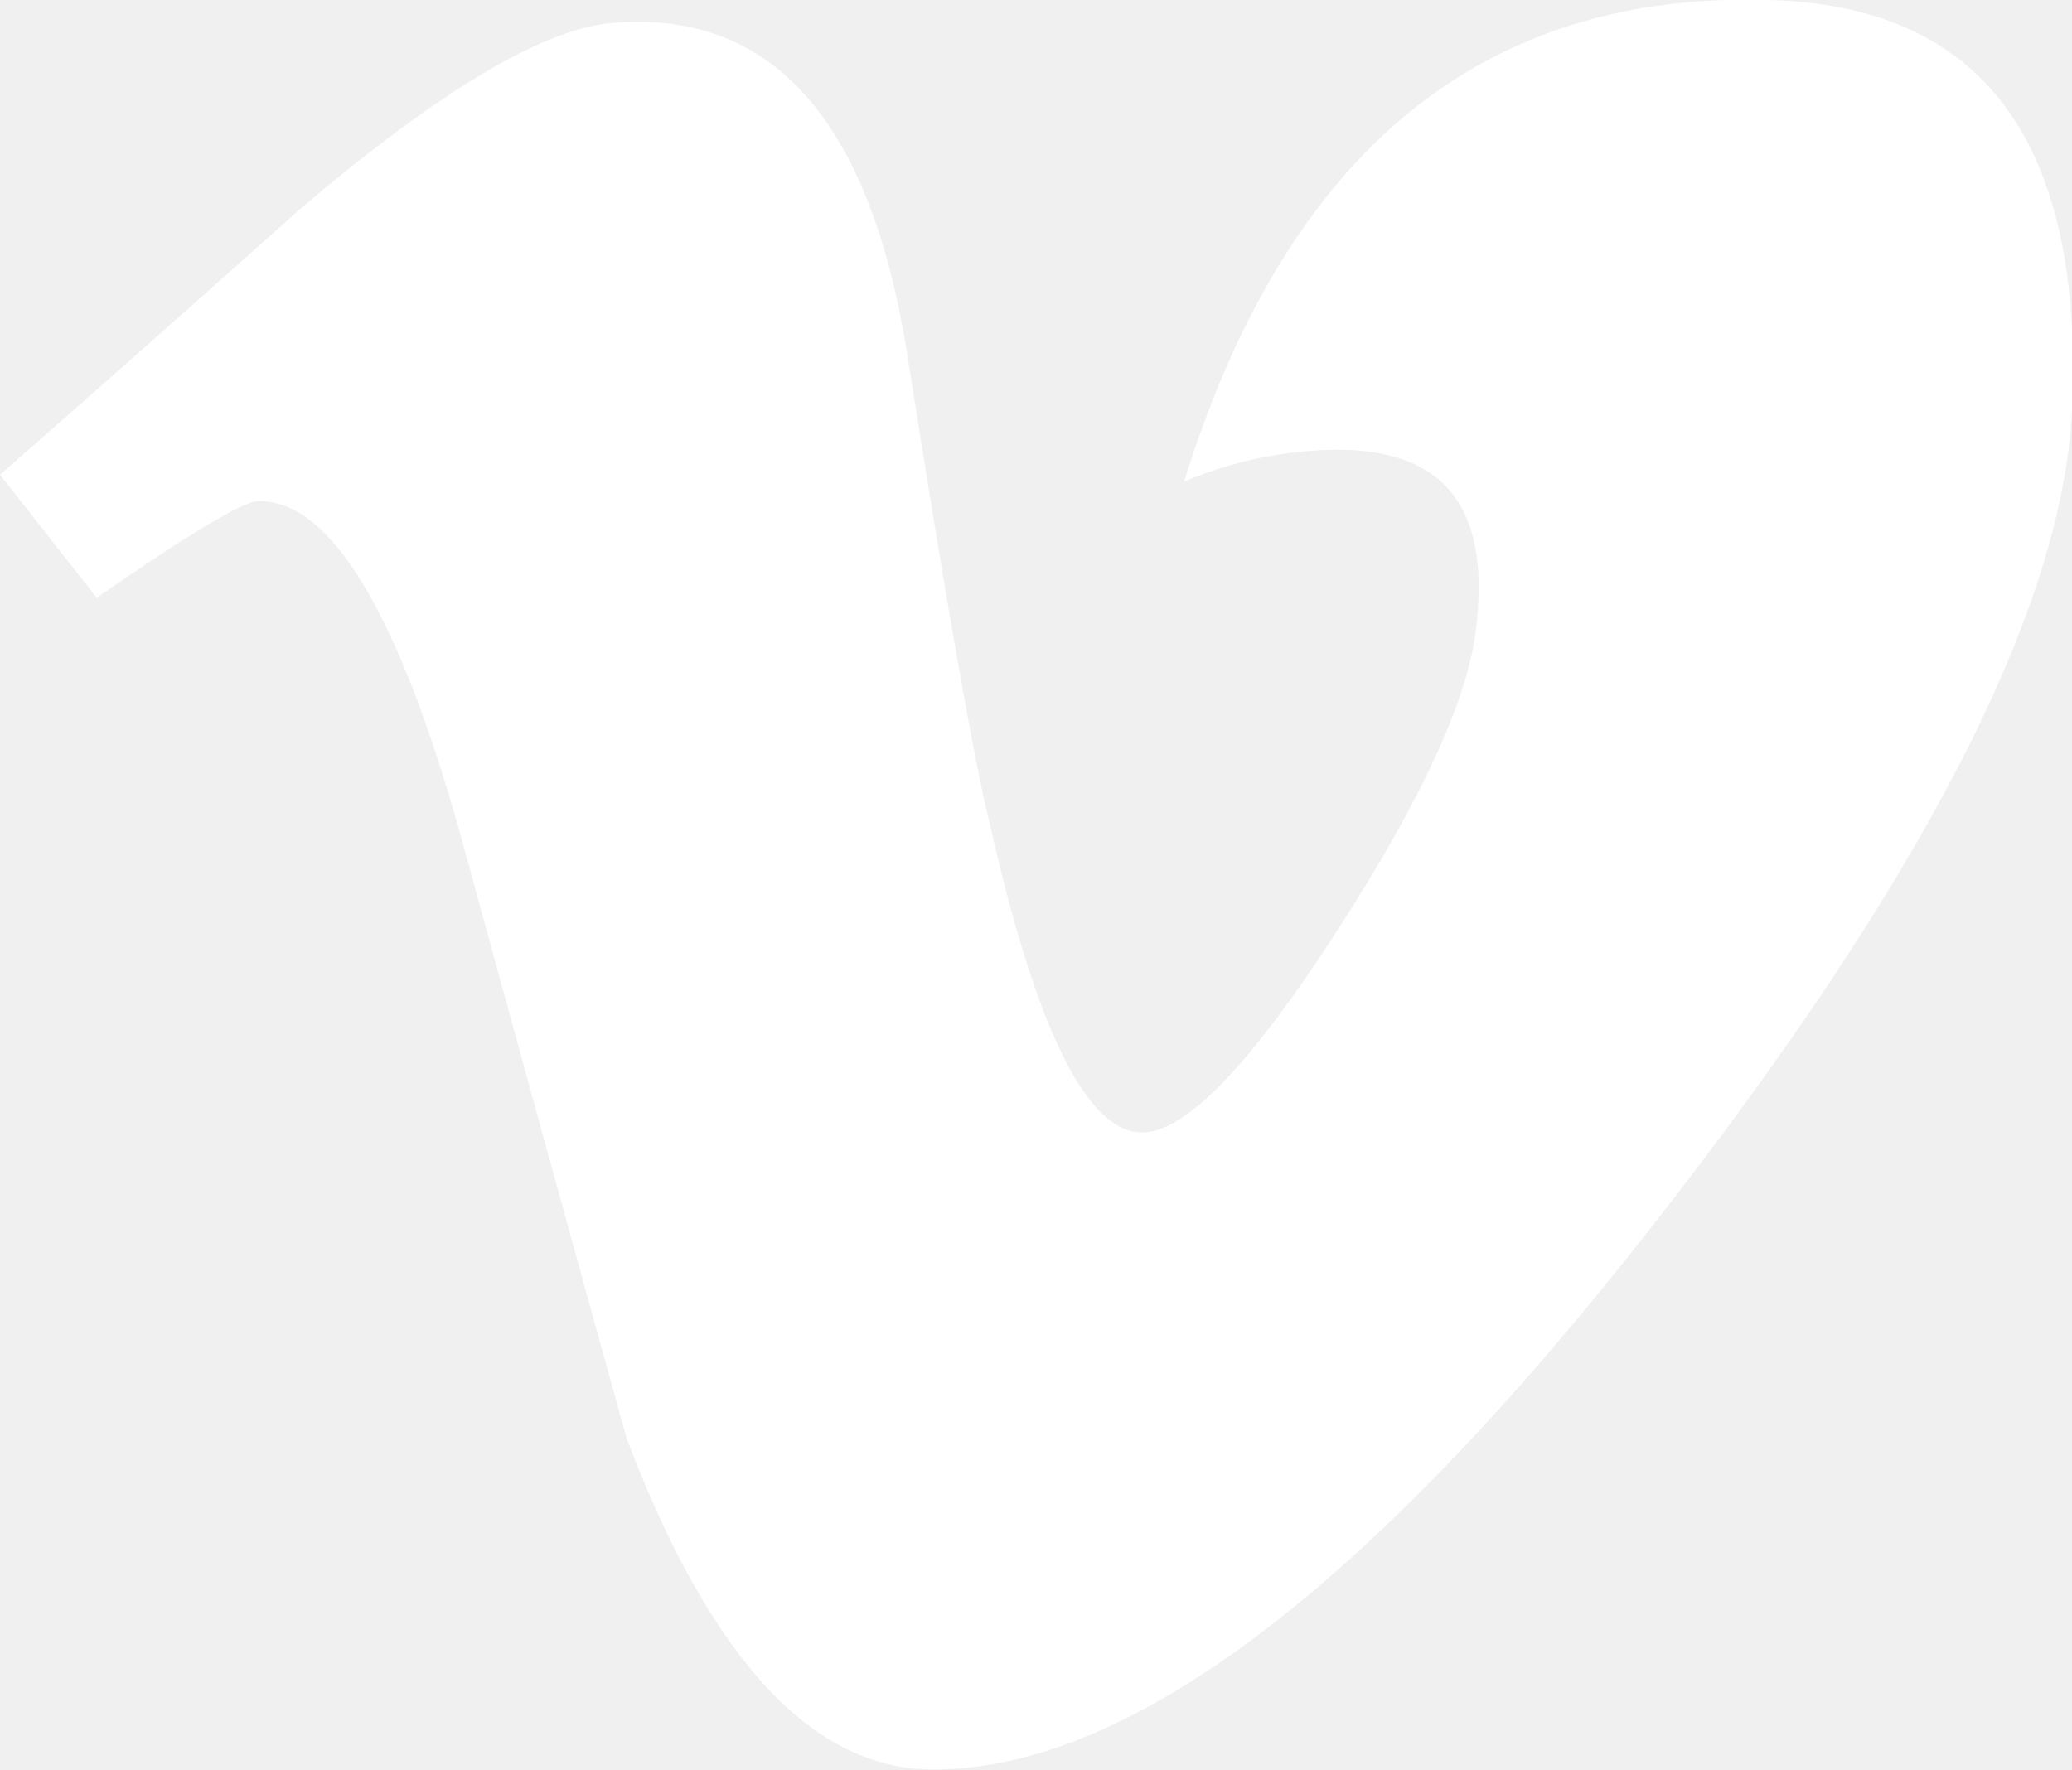
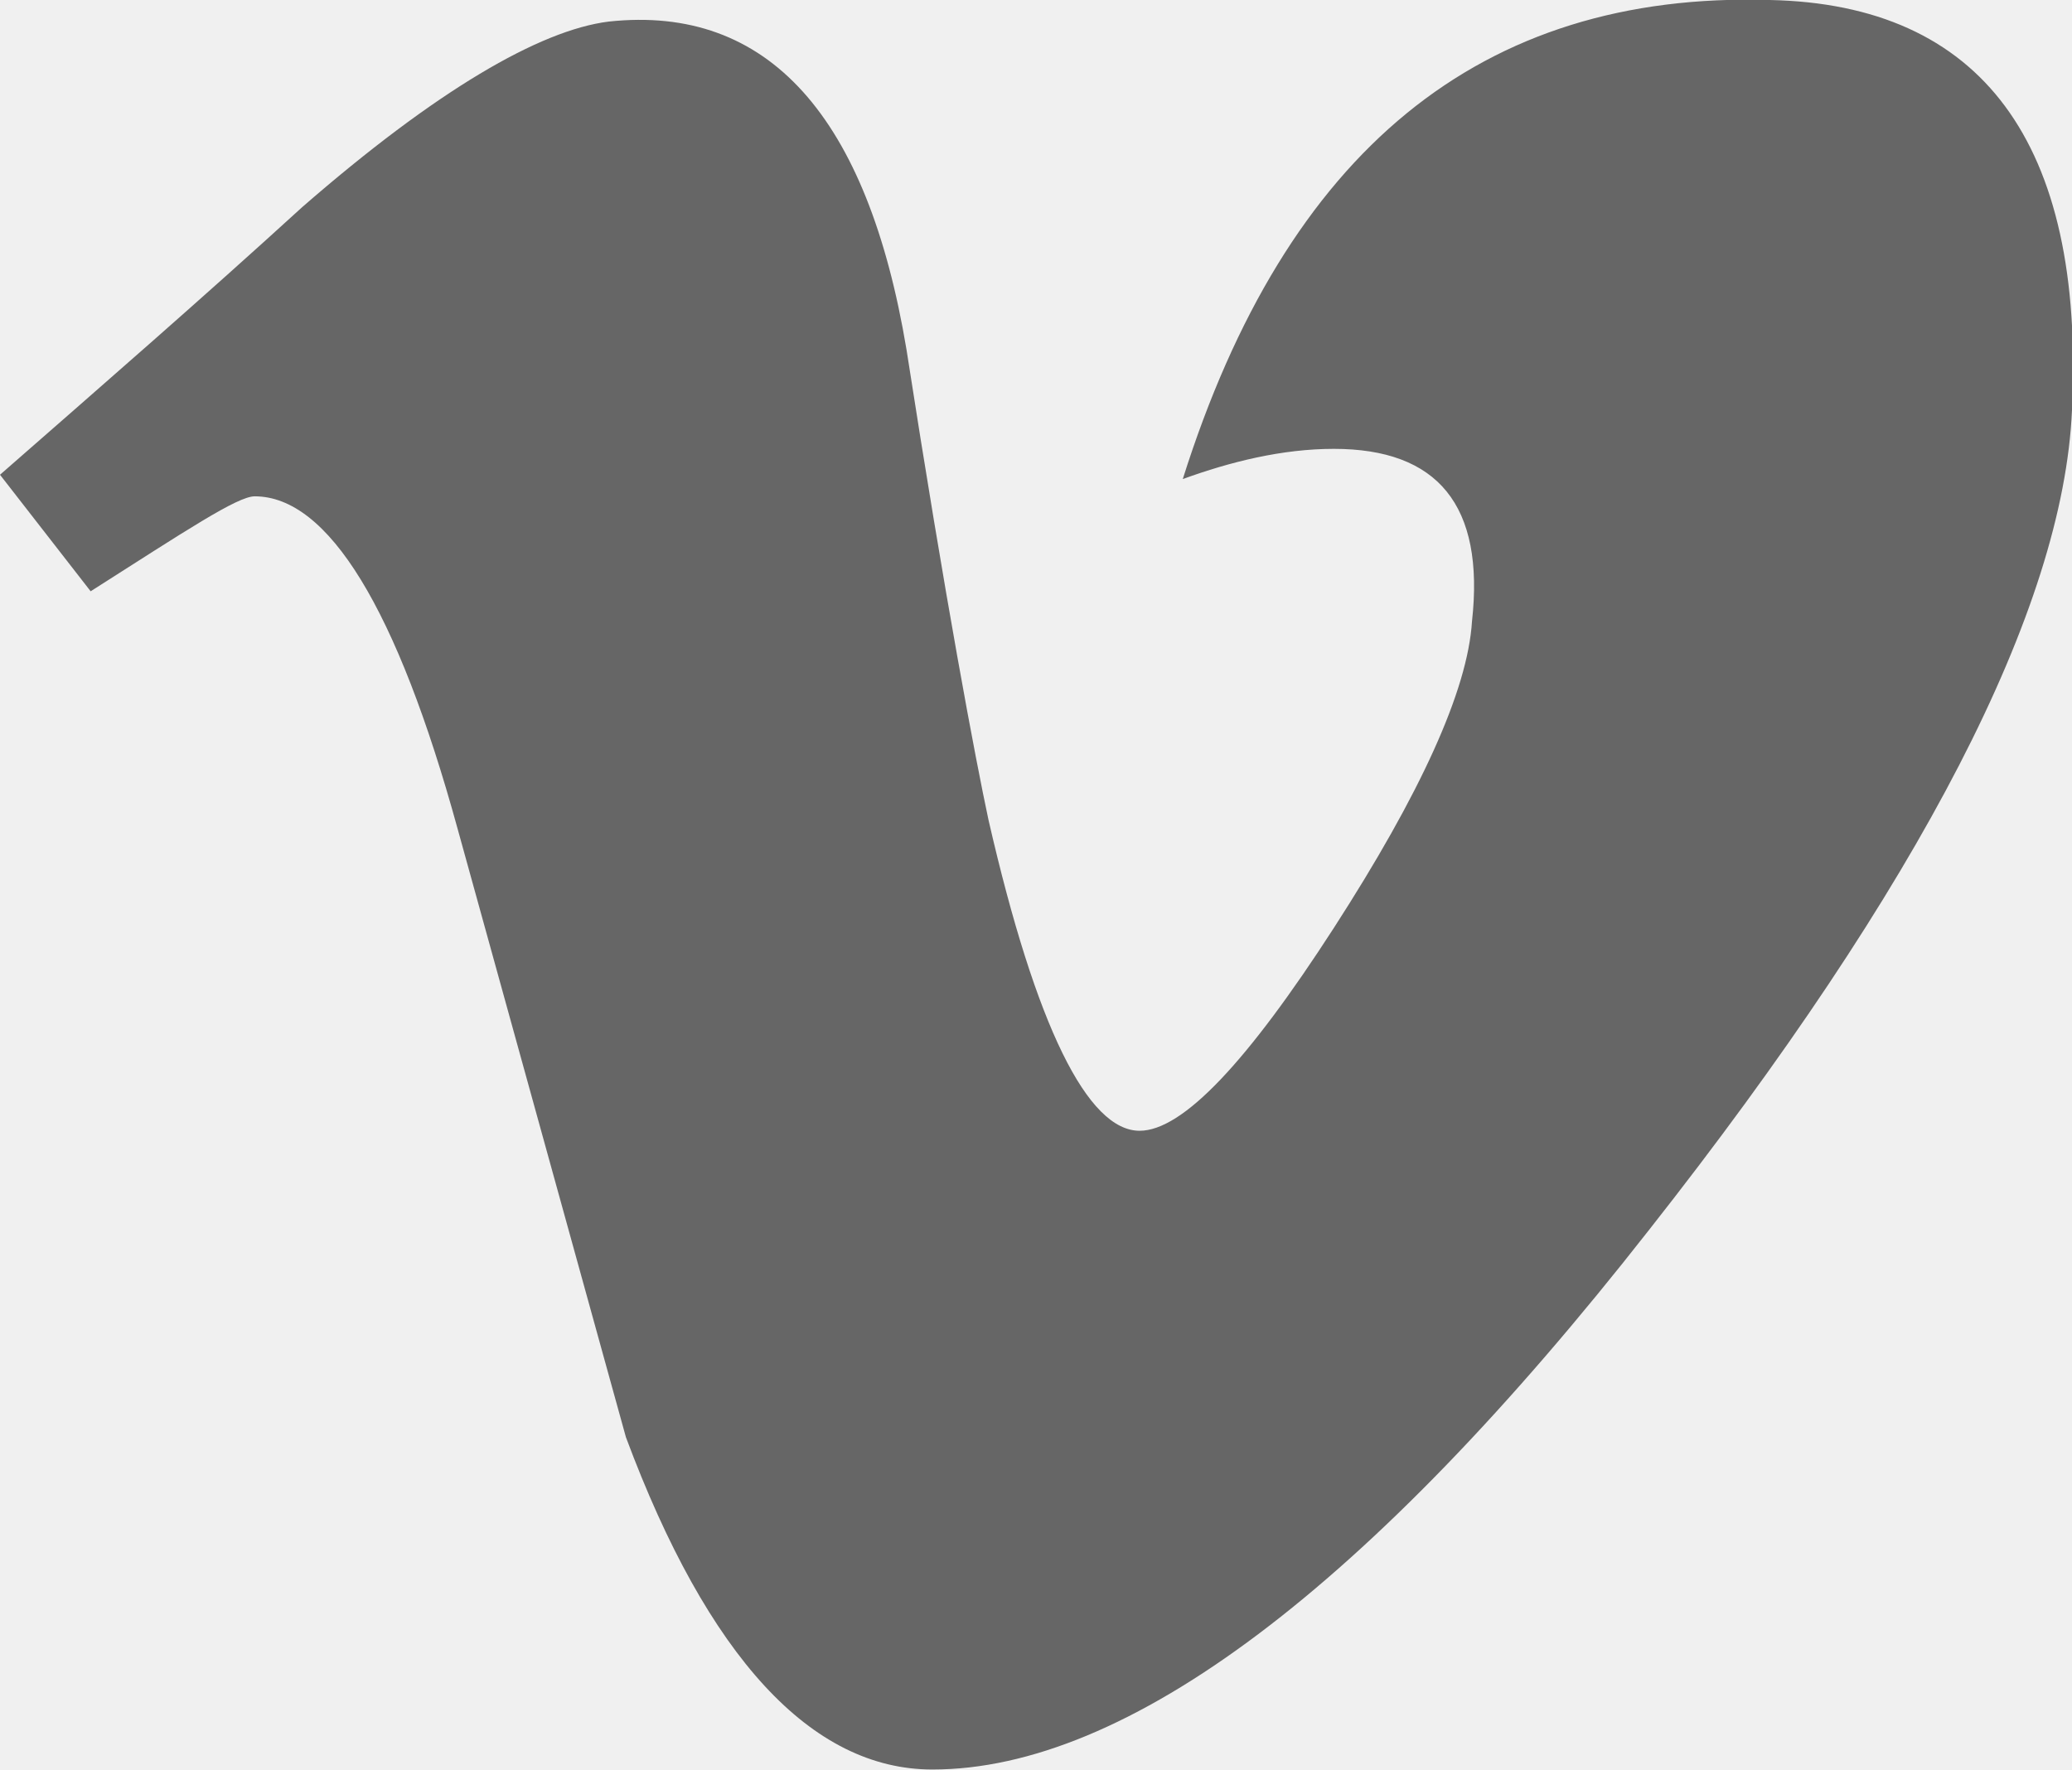
- <svg xmlns="http://www.w3.org/2000/svg" id="Ebene_1" data-name="Ebene 1" viewBox="0 0 48 41">
-   <defs>
-     <style>.cls-1{fill:#fff;}</style>
-   </defs>
+ <svg xmlns="http://www.w3.org/2000/svg" version="1.1" id="Ebene_1" x="0px" y="0px" viewBox="0 0 48 41" style="enable-background:new 0 0 48 41;" xml:space="preserve">
+   <style type="text/css">
+ 	.st0{fill:#666666;}
+ </style>
  <g id="Icons">
    <g id="Black">
-       <path id="Vimeo" class="cls-1" d="M48,9.48q-.31,6.93-9.78,19Q28.41,41,21.62,41q-4.19,0-7.1-7.66-1.94-7-3.87-14.06Q8.49,11.61,6,11.61c-.36,0-1.61.75-3.76,2.24L0,11Q3.55,7.89,7,4.8q4.72-4,7.1-4.26Q19.68,0,21,8.1,22.37,16.83,22.91,19q1.62,7.24,3.55,7.24,1.5,0,4.52-4.68t3.23-7.14c.29-2.7-.79-4-3.23-4a9.25,9.25,0,0,0-3.55.74Q31-.31,41,0q7.41.21,7,9.47" />
+       <path id="Vimeo" class="st0" d="M48,9.5c-0.2,4.6-3.5,11-9.8,19C31.7,36.8,26.1,41,21.6,41c-2.8,0-5.2-2.6-7.1-7.7    c-1.3-4.7-2.6-9.4-3.9-14.1c-1.4-5.1-3-7.7-4.7-7.7c-0.4,0-1.6,0.8-3.8,2.2L0,11c2.4-2.1,4.7-4.1,7-6.2c3.1-2.7,5.5-4.1,7.1-4.3    c3.7-0.4,6,2.2,6.9,7.6c0.9,5.8,1.6,9.5,1.9,10.9c1.1,4.8,2.3,7.2,3.5,7.2c1,0,2.5-1.6,4.5-4.7s3.1-5.5,3.2-7.1    c0.3-2.7-0.8-4-3.2-4c-1.2,0-2.4,0.3-3.5,0.7C29.8,3.5,34.3-0.2,41,0C45.9,0.1,48.3,3.3,48,9.5" />
    </g>
  </g>
</svg>
